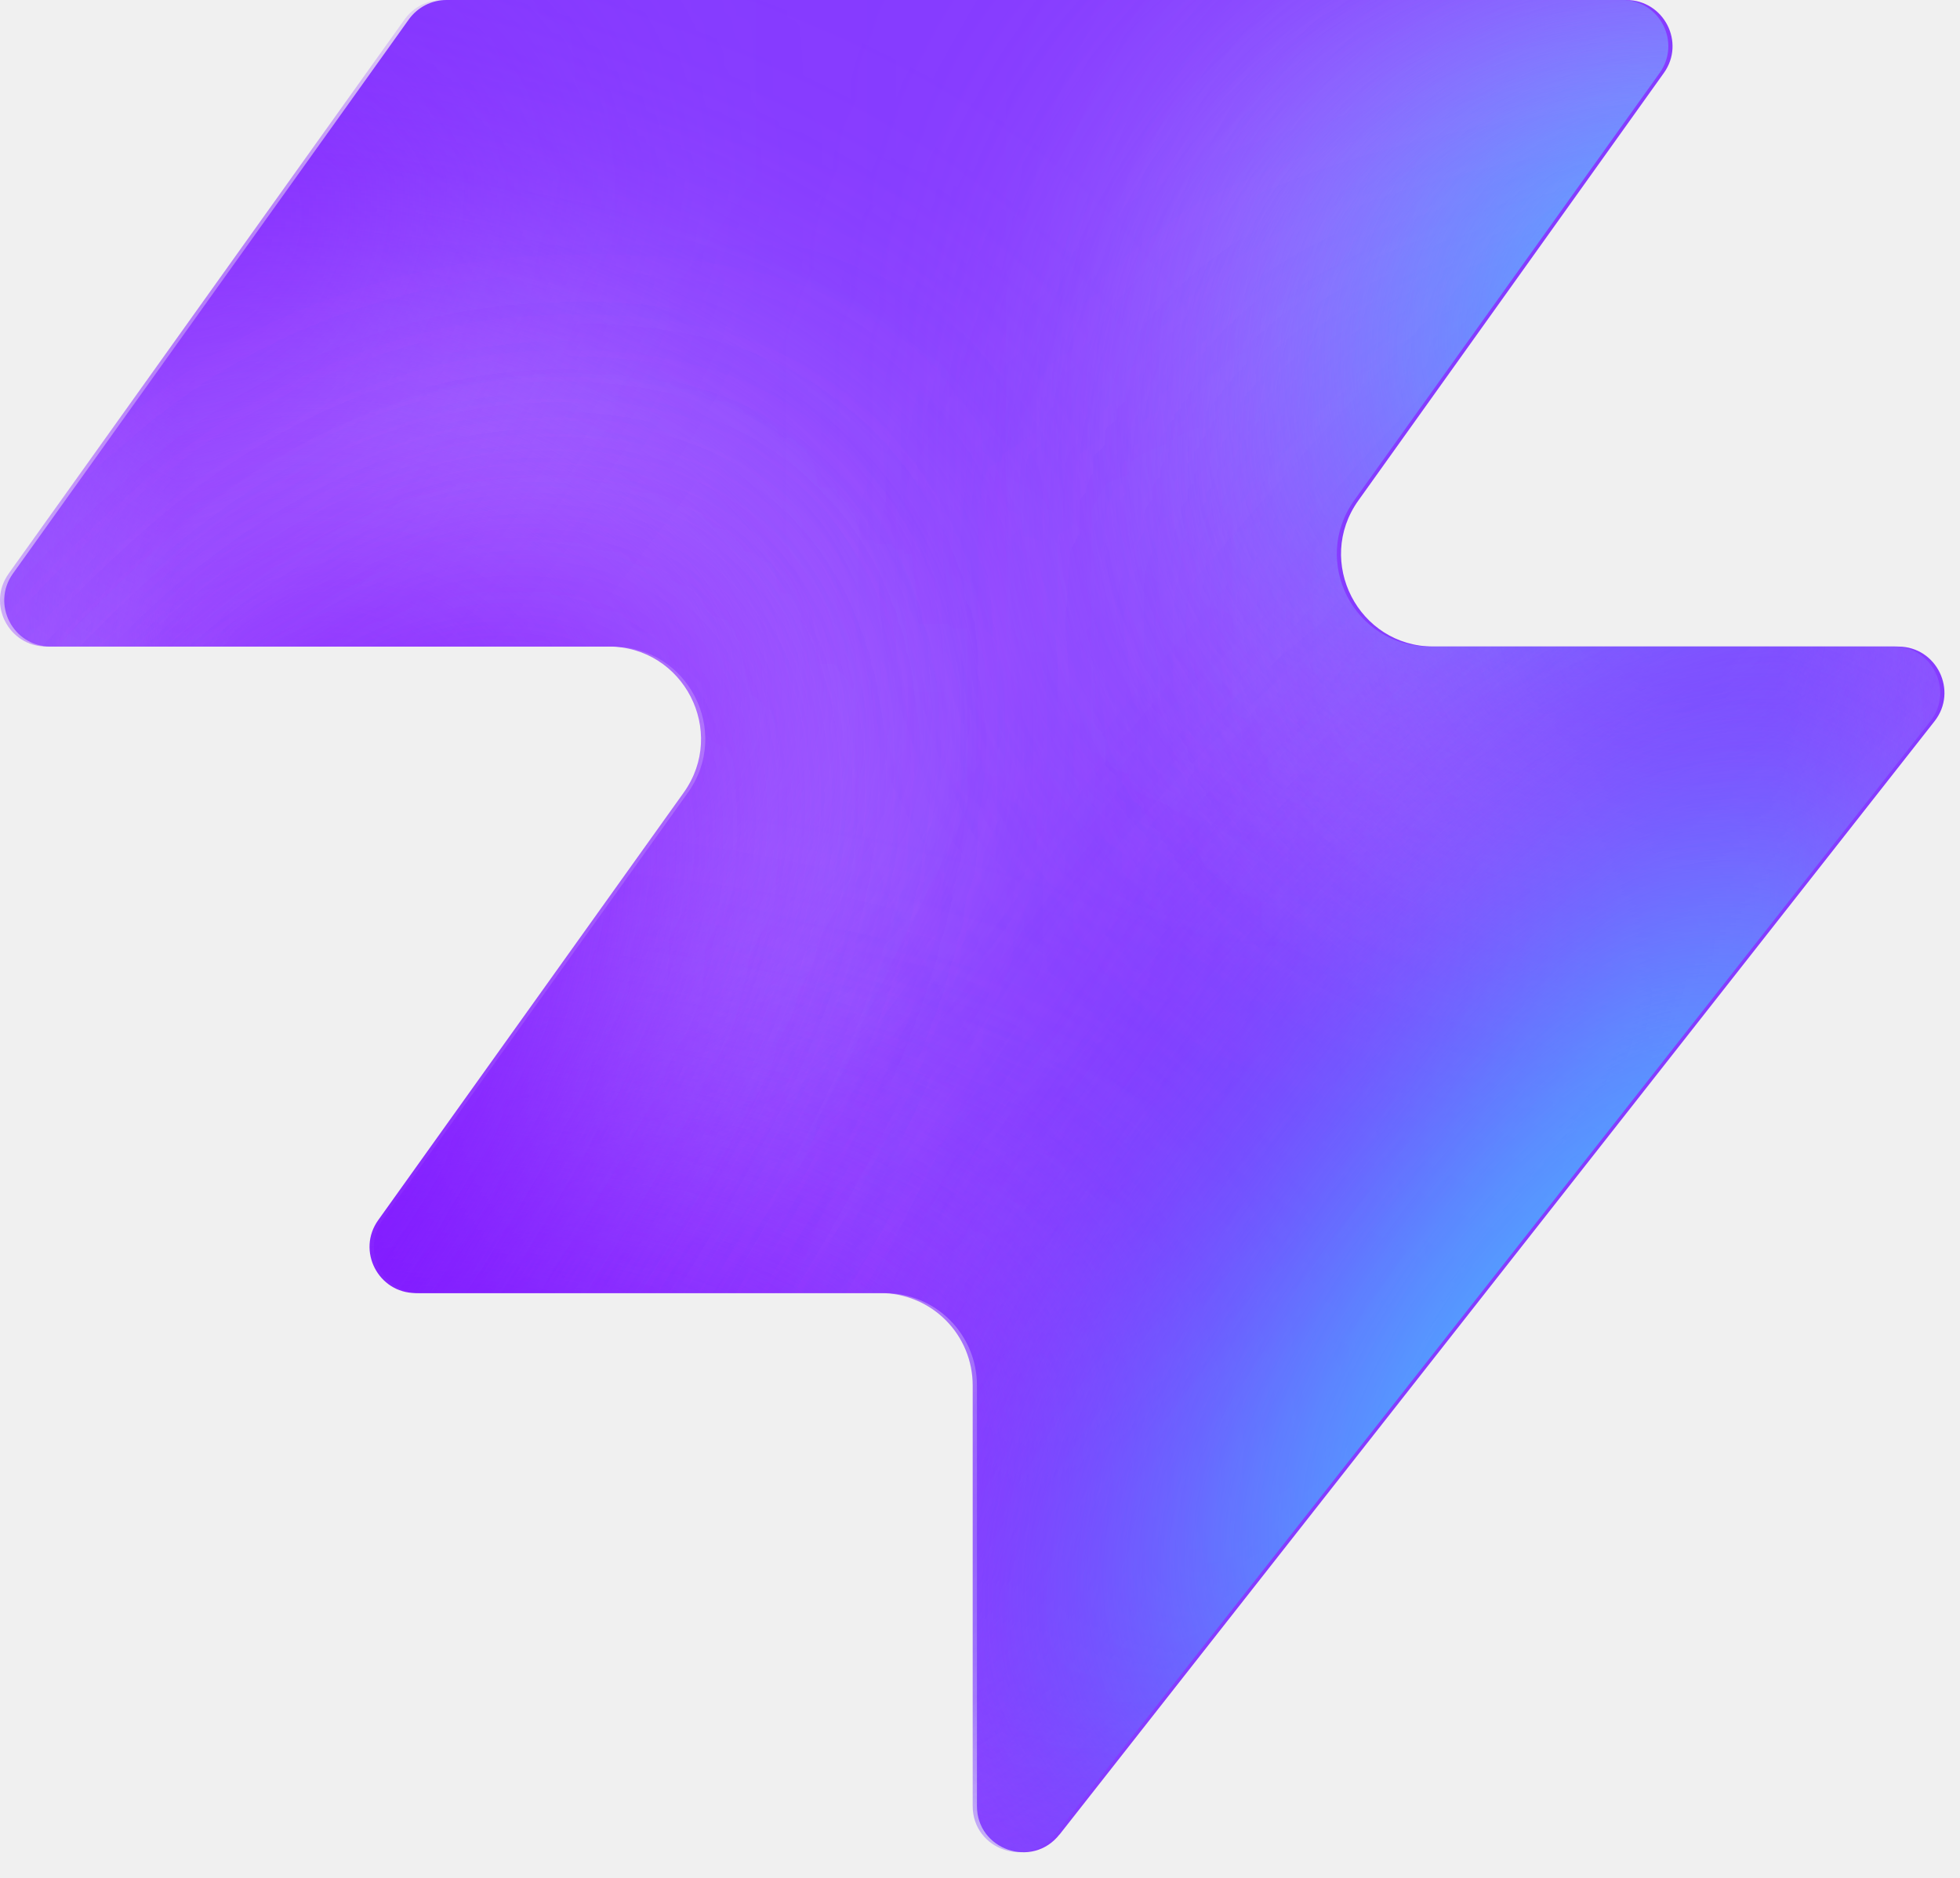
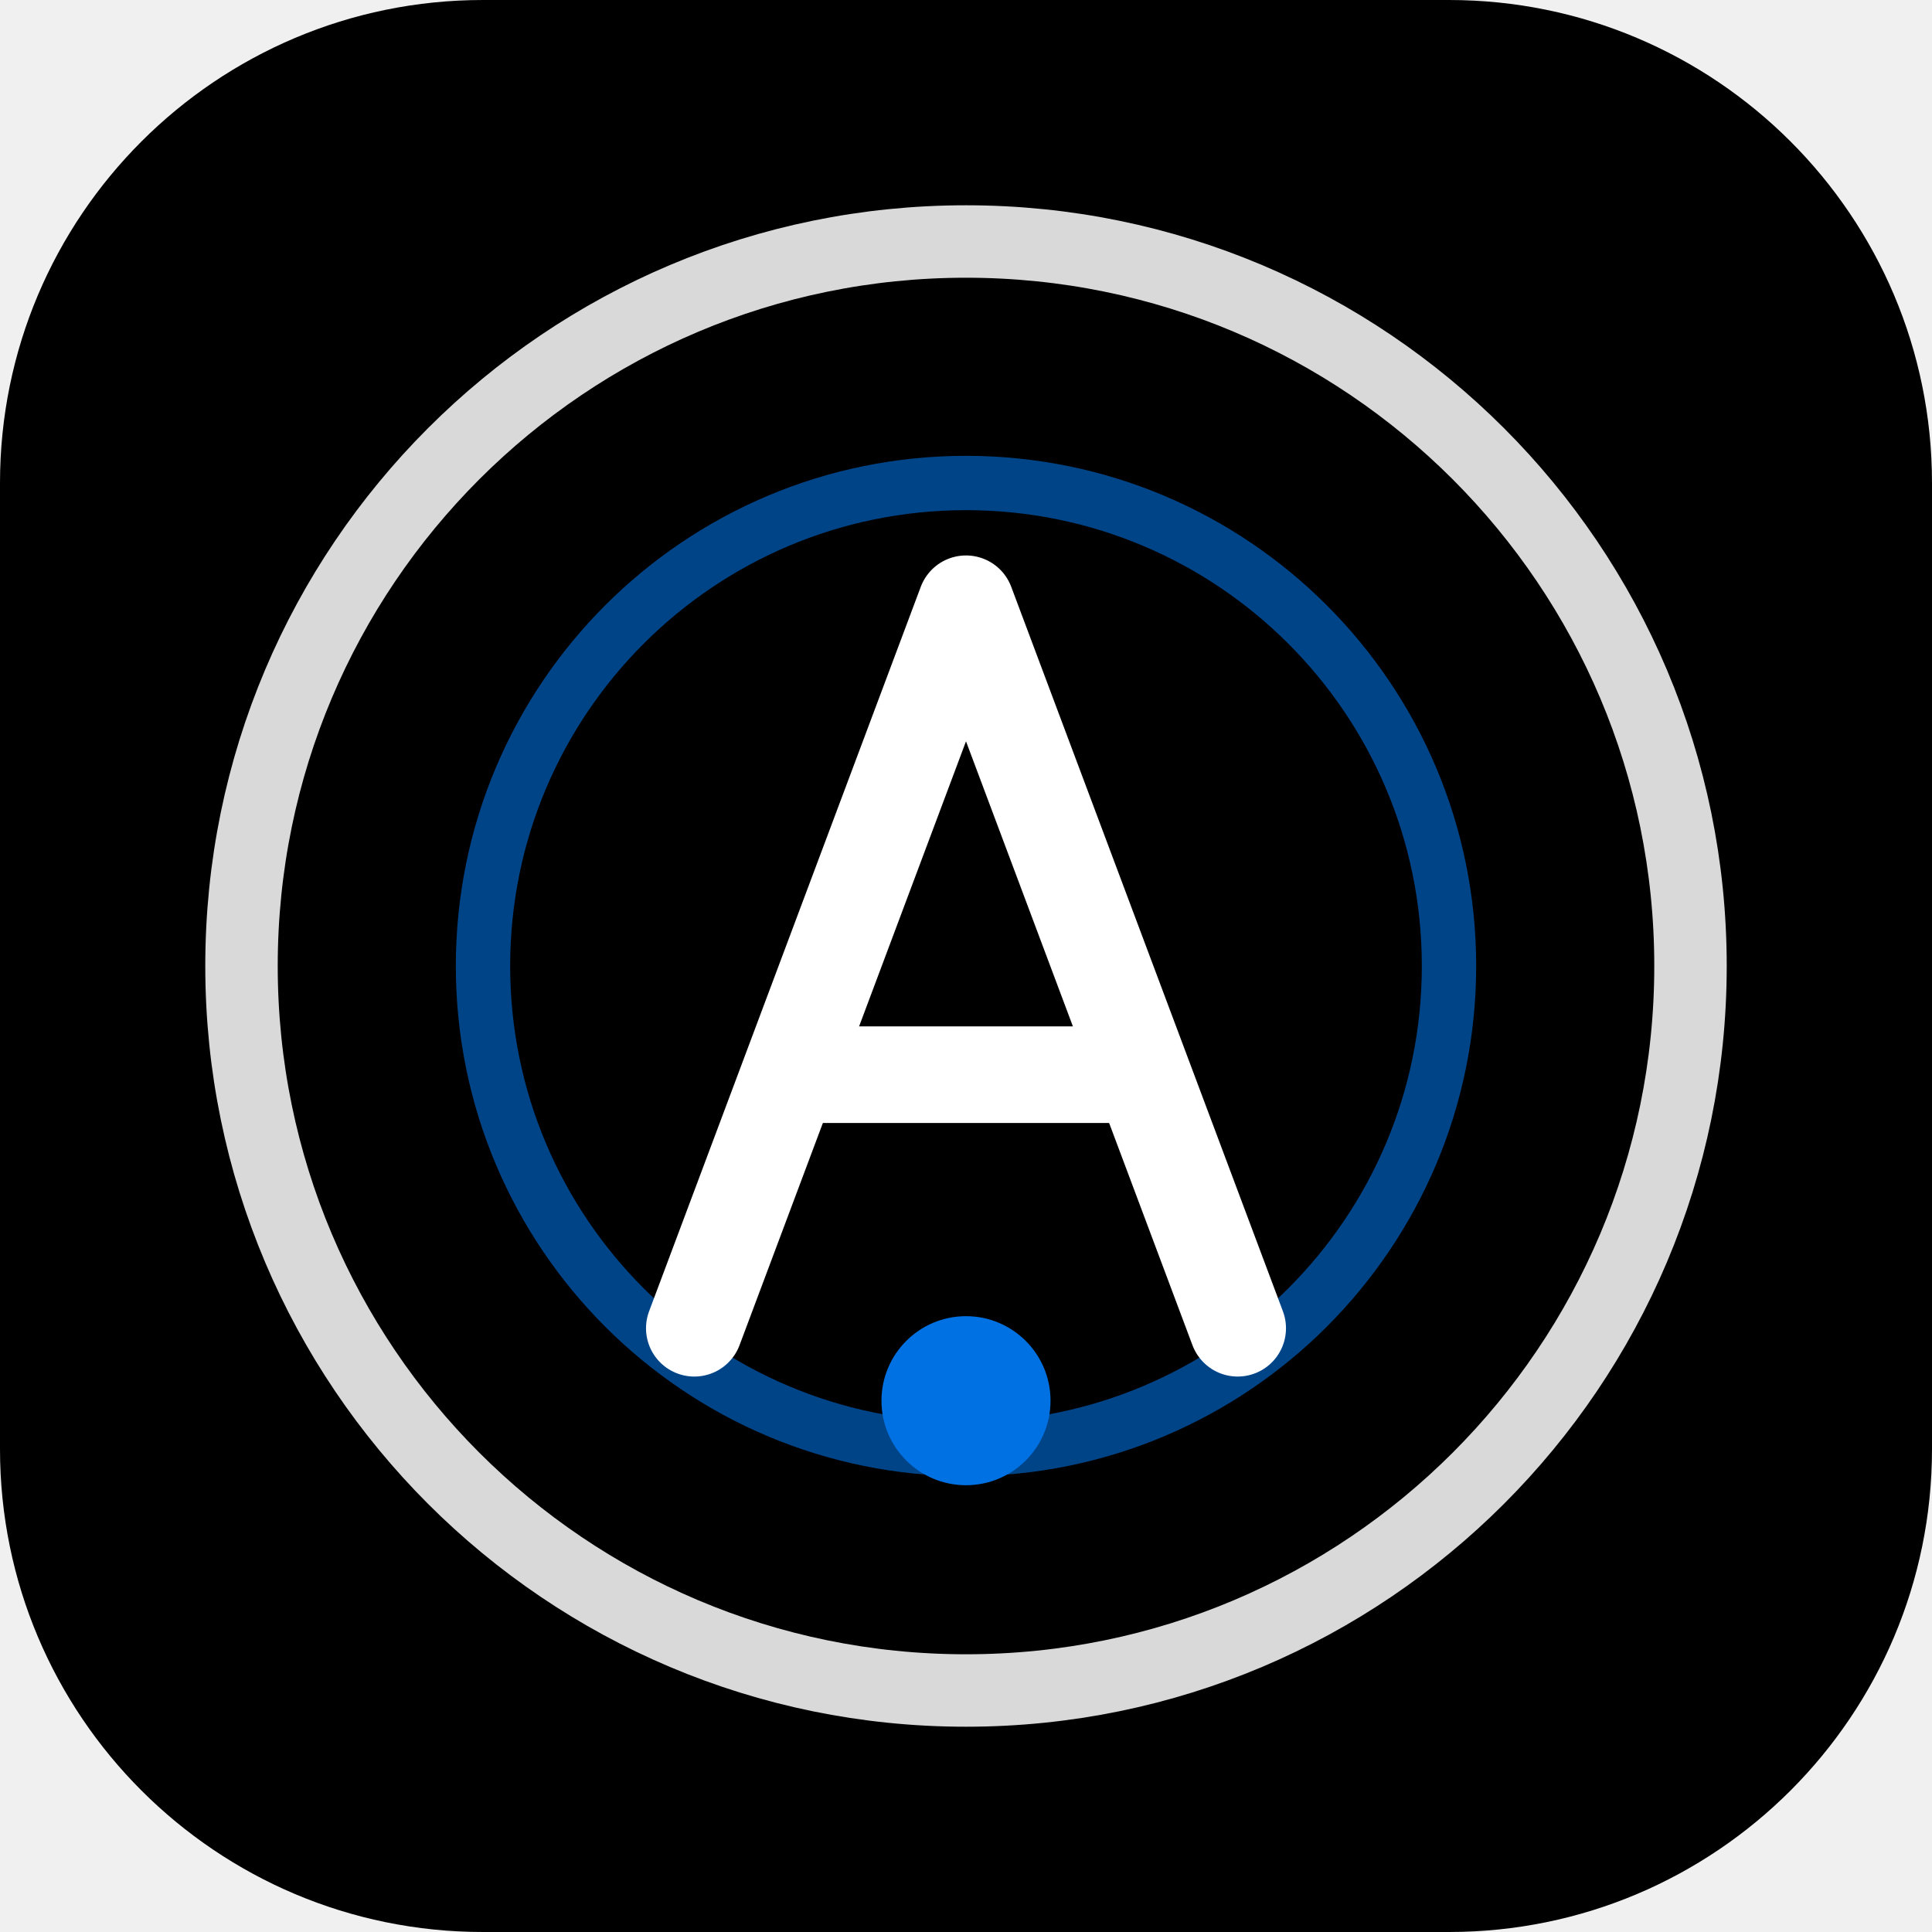
- <svg xmlns="http://www.w3.org/2000/svg" width="48" height="46" fill="none" viewBox="0 0 48 46">
-   <path fill="#863bff" d="M25.946 44.938c-.664.845-2.021.375-2.021-.698V33.937a2.26 2.26 0 0 0-2.262-2.262H10.287c-.92 0-1.456-1.04-.92-1.788l7.48-10.471c1.07-1.497 0-3.578-1.842-3.578H1.237c-.92 0-1.456-1.04-.92-1.788L10.013.474c.214-.297.556-.474.92-.474h28.894c.92 0 1.456 1.04.92 1.788l-7.48 10.471c-1.07 1.498 0 3.579 1.842 3.579h11.377c.943 0 1.473 1.088.89 1.83L25.947 44.94z" style="fill:#863bff;fill:color(display-p3 .525 .23 1);fill-opacity:1" />
-   <mask id="a" width="48" height="46" x="0" y="0" maskUnits="userSpaceOnUse" style="mask-type:alpha">
-     <path fill="#000" d="M25.842 44.938c-.664.844-2.021.375-2.021-.698V33.937a2.26 2.26 0 0 0-2.262-2.262H10.183c-.92 0-1.456-1.04-.92-1.788l7.48-10.471c1.07-1.498 0-3.579-1.842-3.579H1.133c-.92 0-1.456-1.04-.92-1.787L9.91.473c.214-.297.556-.474.92-.474h28.894c.92 0 1.456 1.04.92 1.788l-7.48 10.471c-1.07 1.498 0 3.578 1.842 3.578h11.377c.943 0 1.473 1.088.89 1.832L25.843 44.94z" style="fill:#000;fill-opacity:1" />
-   </mask>
-   <g mask="url(#a)">
-     <g filter="url(#b)">
-       <ellipse cx="5.508" cy="14.704" fill="#ede6ff" rx="5.508" ry="14.704" style="fill:#ede6ff;fill:color(display-p3 .927 .903 1);fill-opacity:1" transform="matrix(.00324 1 1 -.00324 -4.47 31.516)" />
-     </g>
-     <g filter="url(#c)">
-       <ellipse cx="10.399" cy="29.851" fill="#ede6ff" rx="10.399" ry="29.851" style="fill:#ede6ff;fill:color(display-p3 .927 .903 1);fill-opacity:1" transform="matrix(.00324 1 1 -.00324 -39.328 7.883)" />
-     </g>
-     <g filter="url(#d)">
-       <ellipse cx="5.508" cy="30.487" fill="#7e14ff" rx="5.508" ry="30.487" style="fill:#7e14ff;fill:color(display-p3 .492 .077 1);fill-opacity:1" transform="rotate(89.814 -25.913 -14.639)scale(1 -1)" />
-     </g>
-     <g filter="url(#e)">
-       <ellipse cx="5.508" cy="30.599" fill="#7e14ff" rx="5.508" ry="30.599" style="fill:#7e14ff;fill:color(display-p3 .492 .077 1);fill-opacity:1" transform="rotate(89.814 -32.644 -3.334)scale(1 -1)" />
-     </g>
-     <g filter="url(#f)">
-       <ellipse cx="5.508" cy="30.599" fill="#7e14ff" rx="5.508" ry="30.599" style="fill:#7e14ff;fill:color(display-p3 .492 .077 1);fill-opacity:1" transform="matrix(.00324 1 1 -.00324 -34.34 30.47)" />
-     </g>
-     <g filter="url(#g)">
-       <ellipse cx="14.072" cy="22.078" fill="#ede6ff" rx="14.072" ry="22.078" style="fill:#ede6ff;fill:color(display-p3 .927 .903 1);fill-opacity:1" transform="rotate(93.35 24.506 48.493)scale(-1 1)" />
-     </g>
-     <g filter="url(#h)">
-       <ellipse cx="3.47" cy="21.501" fill="#7e14ff" rx="3.47" ry="21.501" style="fill:#7e14ff;fill:color(display-p3 .492 .077 1);fill-opacity:1" transform="rotate(89.009 28.708 47.59)scale(-1 1)" />
-     </g>
-     <g filter="url(#i)">
-       <ellipse cx="3.47" cy="21.501" fill="#7e14ff" rx="3.47" ry="21.501" style="fill:#7e14ff;fill:color(display-p3 .492 .077 1);fill-opacity:1" transform="rotate(89.009 28.708 47.59)scale(-1 1)" />
-     </g>
-     <g filter="url(#j)">
-       <ellipse cx=".387" cy="8.972" fill="#7e14ff" rx="4.407" ry="29.108" style="fill:#7e14ff;fill:color(display-p3 .492 .077 1);fill-opacity:1" transform="rotate(39.51 .387 8.972)" />
-     </g>
-     <g filter="url(#k)">
-       <ellipse cx="47.523" cy="-6.092" fill="#7e14ff" rx="4.407" ry="29.108" style="fill:#7e14ff;fill:color(display-p3 .492 .077 1);fill-opacity:1" transform="rotate(37.892 47.523 -6.092)" />
-     </g>
-     <g filter="url(#l)">
-       <ellipse cx="41.412" cy="6.333" fill="#47bfff" rx="5.971" ry="9.665" style="fill:#47bfff;fill:color(display-p3 .28 .748 1);fill-opacity:1" transform="rotate(37.892 41.412 6.333)" />
-     </g>
-     <g filter="url(#m)">
-       <ellipse cx="-1.879" cy="38.332" fill="#7e14ff" rx="4.407" ry="29.108" style="fill:#7e14ff;fill:color(display-p3 .492 .077 1);fill-opacity:1" transform="rotate(37.892 -1.88 38.332)" />
-     </g>
-     <g filter="url(#n)">
-       <ellipse cx="-1.879" cy="38.332" fill="#7e14ff" rx="4.407" ry="29.108" style="fill:#7e14ff;fill:color(display-p3 .492 .077 1);fill-opacity:1" transform="rotate(37.892 -1.88 38.332)" />
-     </g>
-     <g filter="url(#o)">
-       <ellipse cx="35.651" cy="29.907" fill="#7e14ff" rx="4.407" ry="29.108" style="fill:#7e14ff;fill:color(display-p3 .492 .077 1);fill-opacity:1" transform="rotate(37.892 35.651 29.907)" />
-     </g>
-     <g filter="url(#p)">
-       <ellipse cx="38.418" cy="32.4" fill="#47bfff" rx="5.971" ry="15.297" style="fill:#47bfff;fill:color(display-p3 .28 .748 1);fill-opacity:1" transform="rotate(37.892 38.418 32.4)" />
-     </g>
-   </g>
-   <defs>
-     <filter id="b" width="60.045" height="41.654" x="-19.77" y="16.149" color-interpolation-filters="sRGB" filterUnits="userSpaceOnUse">
-       <feFlood flood-opacity="0" result="BackgroundImageFix" />
-       <feBlend in="SourceGraphic" in2="BackgroundImageFix" result="shape" />
-       <feGaussianBlur result="effect1_foregroundBlur_2002_17158" stdDeviation="7.659" />
-     </filter>
-     <filter id="c" width="90.34" height="51.437" x="-54.613" y="-7.533" color-interpolation-filters="sRGB" filterUnits="userSpaceOnUse">
-       <feFlood flood-opacity="0" result="BackgroundImageFix" />
-       <feBlend in="SourceGraphic" in2="BackgroundImageFix" result="shape" />
-       <feGaussianBlur result="effect1_foregroundBlur_2002_17158" stdDeviation="7.659" />
-     </filter>
-     <filter id="d" width="79.355" height="29.4" x="-49.64" y="2.03" color-interpolation-filters="sRGB" filterUnits="userSpaceOnUse">
-       <feFlood flood-opacity="0" result="BackgroundImageFix" />
-       <feBlend in="SourceGraphic" in2="BackgroundImageFix" result="shape" />
-       <feGaussianBlur result="effect1_foregroundBlur_2002_17158" stdDeviation="4.596" />
-     </filter>
-     <filter id="e" width="79.579" height="29.4" x="-45.045" y="20.029" color-interpolation-filters="sRGB" filterUnits="userSpaceOnUse">
-       <feFlood flood-opacity="0" result="BackgroundImageFix" />
-       <feBlend in="SourceGraphic" in2="BackgroundImageFix" result="shape" />
-       <feGaussianBlur result="effect1_foregroundBlur_2002_17158" stdDeviation="4.596" />
-     </filter>
-     <filter id="f" width="79.579" height="29.4" x="-43.513" y="21.178" color-interpolation-filters="sRGB" filterUnits="userSpaceOnUse">
-       <feFlood flood-opacity="0" result="BackgroundImageFix" />
-       <feBlend in="SourceGraphic" in2="BackgroundImageFix" result="shape" />
-       <feGaussianBlur result="effect1_foregroundBlur_2002_17158" stdDeviation="4.596" />
-     </filter>
-     <filter id="g" width="74.749" height="58.852" x="15.756" y="-17.901" color-interpolation-filters="sRGB" filterUnits="userSpaceOnUse">
-       <feFlood flood-opacity="0" result="BackgroundImageFix" />
-       <feBlend in="SourceGraphic" in2="BackgroundImageFix" result="shape" />
-       <feGaussianBlur result="effect1_foregroundBlur_2002_17158" stdDeviation="7.659" />
-     </filter>
-     <filter id="h" width="61.377" height="25.362" x="23.548" y="2.284" color-interpolation-filters="sRGB" filterUnits="userSpaceOnUse">
-       <feFlood flood-opacity="0" result="BackgroundImageFix" />
-       <feBlend in="SourceGraphic" in2="BackgroundImageFix" result="shape" />
-       <feGaussianBlur result="effect1_foregroundBlur_2002_17158" stdDeviation="4.596" />
-     </filter>
-     <filter id="i" width="61.377" height="25.362" x="23.548" y="2.284" color-interpolation-filters="sRGB" filterUnits="userSpaceOnUse">
-       <feFlood flood-opacity="0" result="BackgroundImageFix" />
-       <feBlend in="SourceGraphic" in2="BackgroundImageFix" result="shape" />
-       <feGaussianBlur result="effect1_foregroundBlur_2002_17158" stdDeviation="4.596" />
-     </filter>
-     <filter id="j" width="56.045" height="63.649" x="-27.636" y="-22.853" color-interpolation-filters="sRGB" filterUnits="userSpaceOnUse">
-       <feFlood flood-opacity="0" result="BackgroundImageFix" />
-       <feBlend in="SourceGraphic" in2="BackgroundImageFix" result="shape" />
-       <feGaussianBlur result="effect1_foregroundBlur_2002_17158" stdDeviation="4.596" />
-     </filter>
-     <filter id="k" width="54.814" height="64.646" x="20.116" y="-38.415" color-interpolation-filters="sRGB" filterUnits="userSpaceOnUse">
-       <feFlood flood-opacity="0" result="BackgroundImageFix" />
-       <feBlend in="SourceGraphic" in2="BackgroundImageFix" result="shape" />
-       <feGaussianBlur result="effect1_foregroundBlur_2002_17158" stdDeviation="4.596" />
-     </filter>
-     <filter id="l" width="33.541" height="35.313" x="24.641" y="-11.323" color-interpolation-filters="sRGB" filterUnits="userSpaceOnUse">
-       <feFlood flood-opacity="0" result="BackgroundImageFix" />
-       <feBlend in="SourceGraphic" in2="BackgroundImageFix" result="shape" />
-       <feGaussianBlur result="effect1_foregroundBlur_2002_17158" stdDeviation="4.596" />
-     </filter>
-     <filter id="m" width="54.814" height="64.646" x="-29.286" y="6.009" color-interpolation-filters="sRGB" filterUnits="userSpaceOnUse">
-       <feFlood flood-opacity="0" result="BackgroundImageFix" />
-       <feBlend in="SourceGraphic" in2="BackgroundImageFix" result="shape" />
-       <feGaussianBlur result="effect1_foregroundBlur_2002_17158" stdDeviation="4.596" />
-     </filter>
-     <filter id="n" width="54.814" height="64.646" x="-29.286" y="6.009" color-interpolation-filters="sRGB" filterUnits="userSpaceOnUse">
-       <feFlood flood-opacity="0" result="BackgroundImageFix" />
-       <feBlend in="SourceGraphic" in2="BackgroundImageFix" result="shape" />
-       <feGaussianBlur result="effect1_foregroundBlur_2002_17158" stdDeviation="4.596" />
-     </filter>
-     <filter id="o" width="54.814" height="64.646" x="8.244" y="-2.416" color-interpolation-filters="sRGB" filterUnits="userSpaceOnUse">
-       <feFlood flood-opacity="0" result="BackgroundImageFix" />
-       <feBlend in="SourceGraphic" in2="BackgroundImageFix" result="shape" />
-       <feGaussianBlur result="effect1_foregroundBlur_2002_17158" stdDeviation="4.596" />
-     </filter>
-     <filter id="p" width="39.409" height="43.623" x="18.713" y="10.588" color-interpolation-filters="sRGB" filterUnits="userSpaceOnUse">
-       <feFlood flood-opacity="0" result="BackgroundImageFix" />
-       <feBlend in="SourceGraphic" in2="BackgroundImageFix" result="shape" />
-       <feGaussianBlur result="effect1_foregroundBlur_2002_17158" stdDeviation="4.596" />
-     </filter>
-   </defs>
+ <svg xmlns="http://www.w3.org/2000/svg" viewBox="0 0 32 32" fill="none">
+   <rect width="32" height="32" rx="8" fill="#000" />
+   <circle cx="16" cy="16" r="12" stroke="white" stroke-width="1.2" opacity="0.85" />
+   <circle cx="16" cy="16" r="8" stroke="#0071e3" stroke-width="0.9" opacity="0.6" />
+   <path d="M11.5 22 L16 10 L20.5 22" stroke="white" stroke-width="1.6" stroke-linecap="round" stroke-linejoin="round" />
+   <path d="M13.2 17.8 H18.8" stroke="white" stroke-width="1.6" stroke-linecap="round" />
+   <circle cx="16" cy="23.2" r="1.4" fill="#0071e3" />
</svg>
